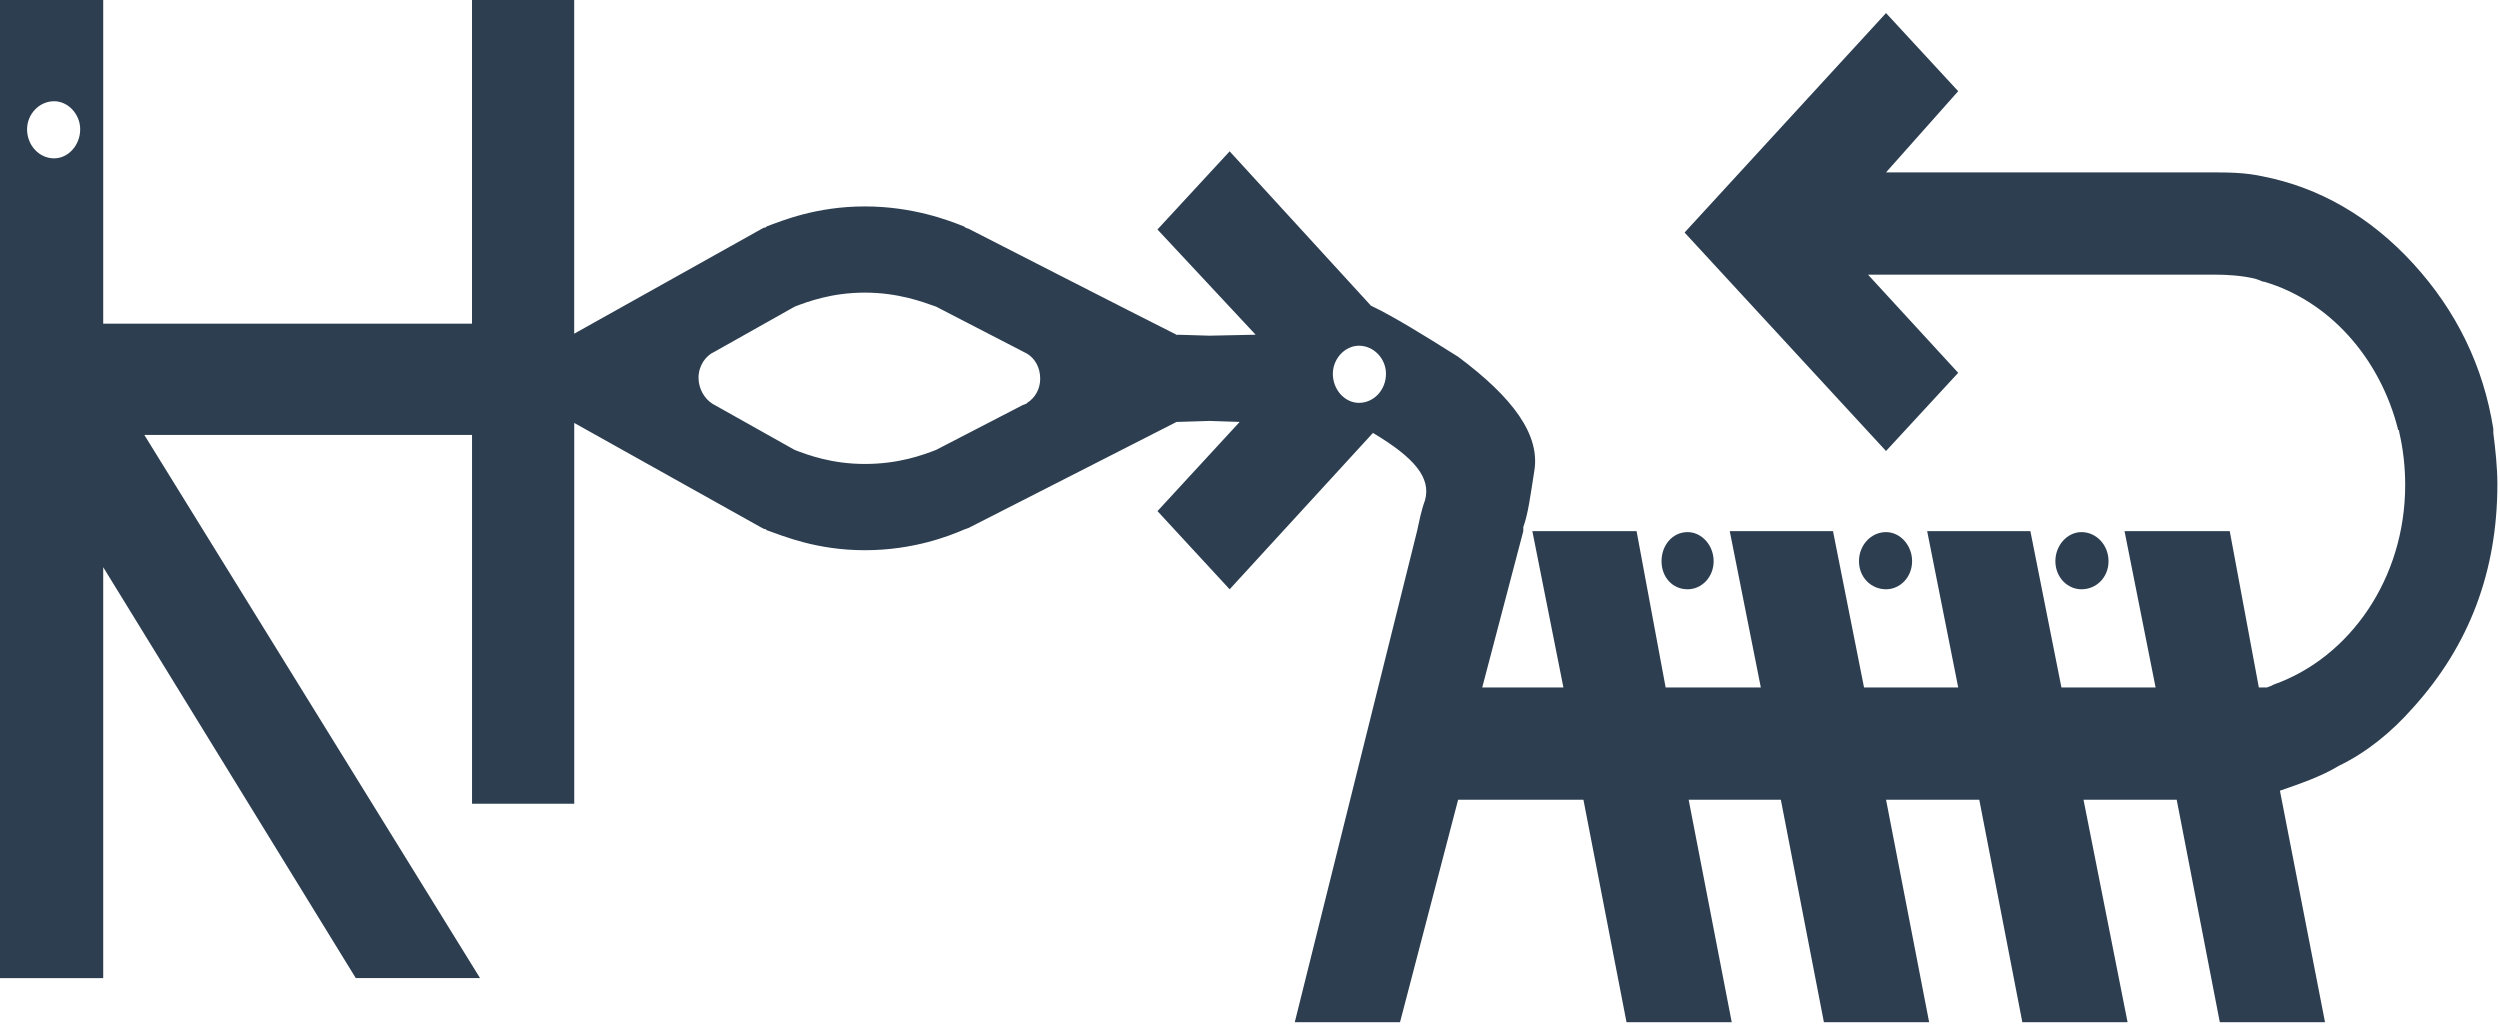
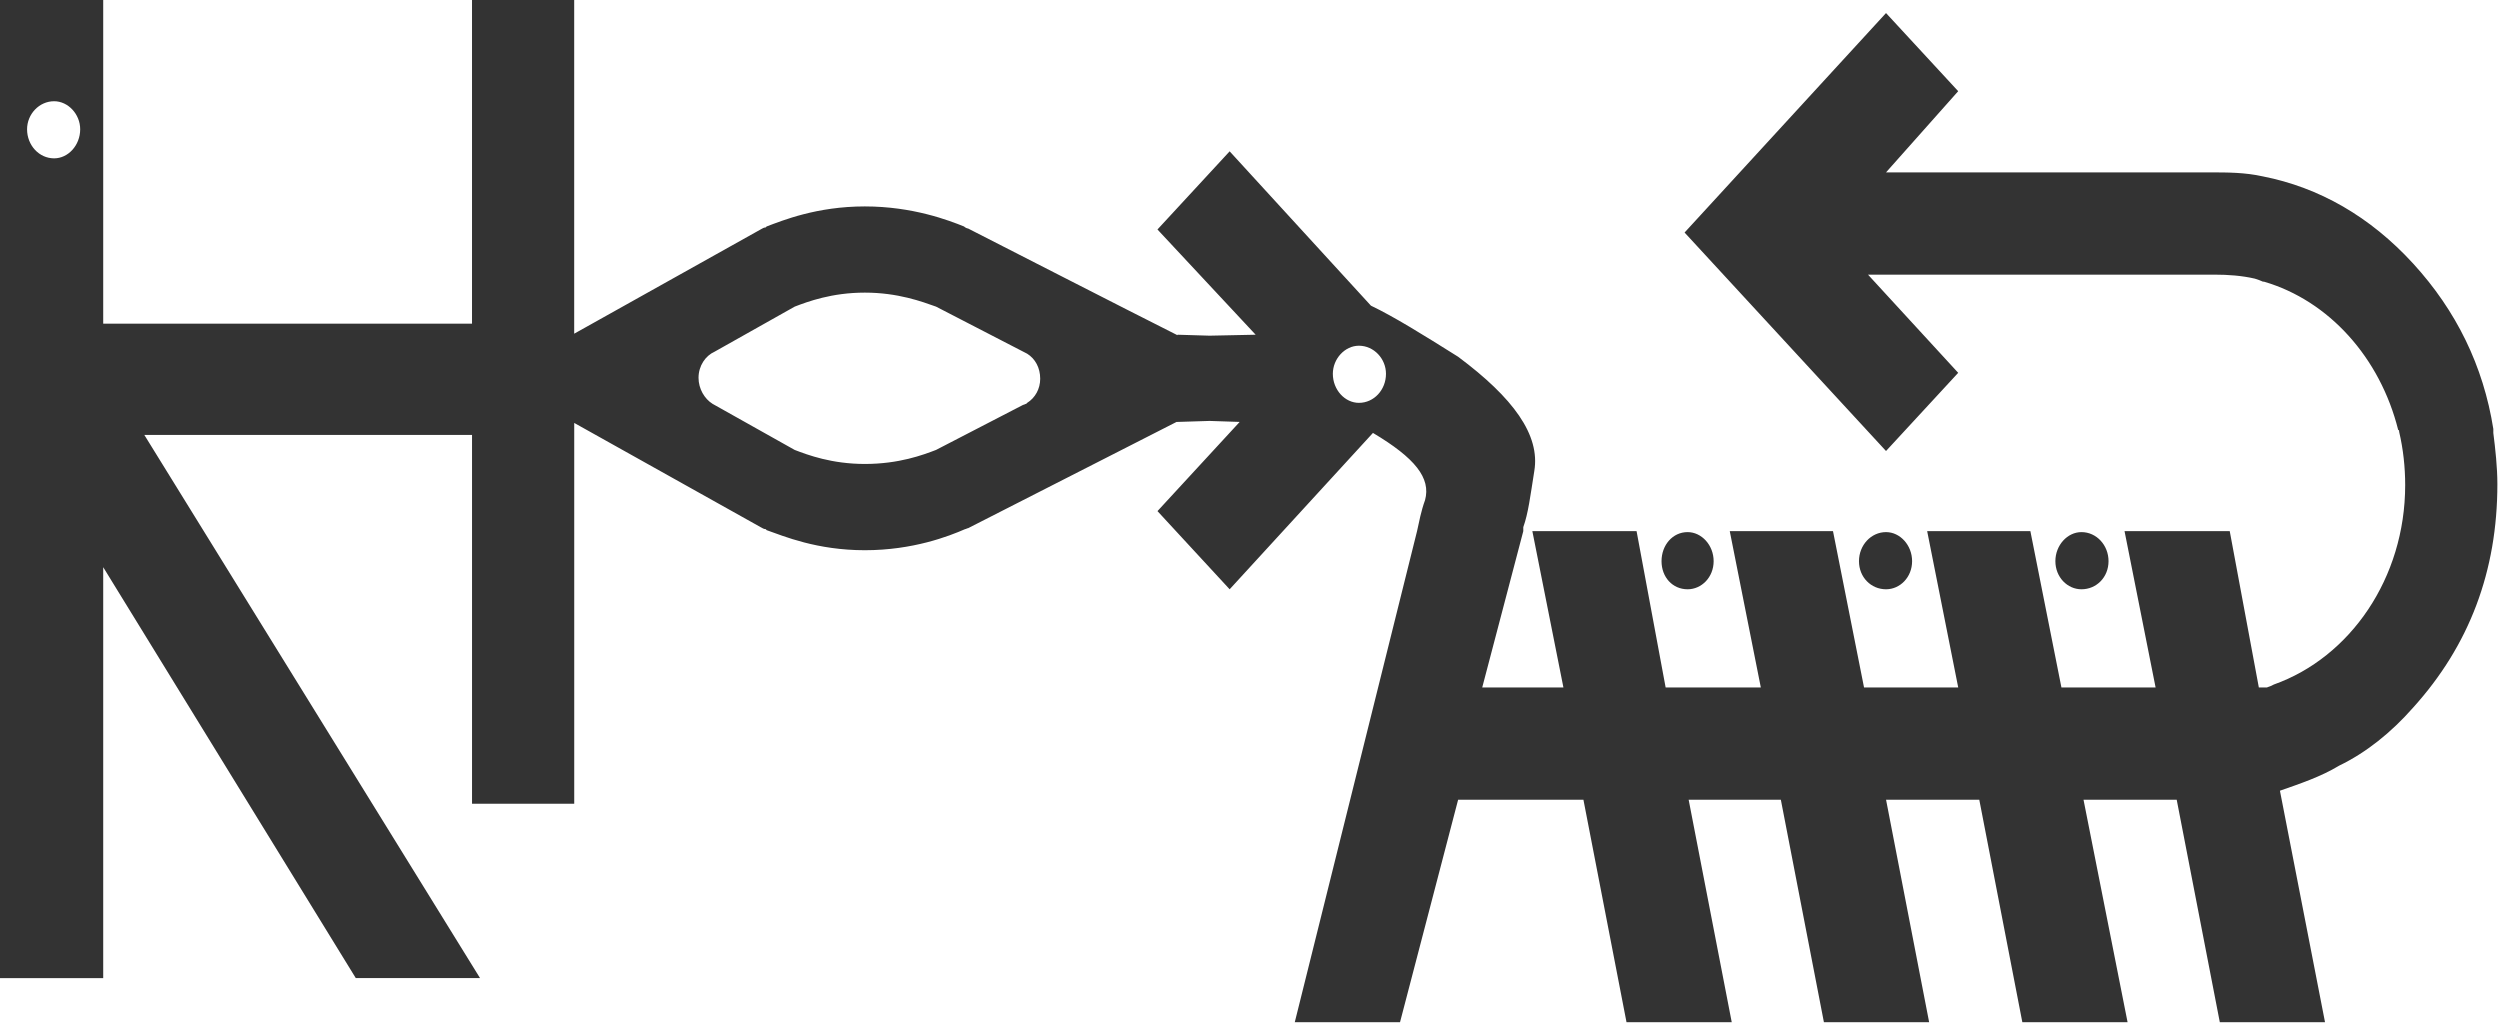
<svg xmlns="http://www.w3.org/2000/svg" width="250px" height="103px" viewBox="0 0 250 103" version="1.1">
  <defs />
  <g id="logo" stroke="none" stroke-width="1" fill="none" fill-rule="evenodd">
-     <g id="Shape" fill-rule="nonzero" fill="#2C3E50">
+     <g id="Shape" fill-rule="nonzero" fill="#333333">
      <path d="M168.761,58.928 C170.161,58.928 171.364,57.724 171.364,56.117 C171.364,54.516 170.16,53.211 168.761,53.211 C167.256,53.211 166.153,54.518 166.153,56.117 C166.153,57.724 167.257,58.928 168.761,58.928 L168.761,58.928 Z M188.604,58.928 C190.005,58.928 191.21,57.724 191.21,56.117 C191.21,54.516 190.006,53.211 188.604,53.211 C187.101,53.211 185.898,54.518 185.898,56.117 C185.897,57.724 187.101,58.928 188.604,58.928 L188.604,58.928 Z M208.146,58.928 C209.65,58.928 210.853,57.724 210.853,56.117 C210.853,54.516 209.65,53.211 208.146,53.211 C206.742,53.211 205.538,54.518 205.538,56.117 C205.538,57.724 206.744,58.928 208.146,58.928 L208.146,58.928 Z M249.332,43.295 L249.332,42.895 C248.332,36.581 245.627,31.069 241.316,26.357 C237.008,21.648 231.899,18.742 226.285,17.639 C224.482,17.239 222.777,17.239 220.973,17.239 L220.07,17.239 L219.671,17.239 L188.602,17.239 L195.819,9.12 L188.602,1.306 L168.458,23.253 L188.602,45.101 L195.819,37.282 L186.801,27.465 L219.069,27.465 L220.677,27.465 L221.479,27.465 C222.782,27.465 224.186,27.561 225.486,27.864 C225.79,27.963 226.092,28.065 226.291,28.165 L226.392,28.165 C232.904,30.067 238.016,35.782 239.819,42.996 C239.918,42.996 239.918,43.095 239.918,43.194 C240.318,44.899 240.518,46.703 240.518,48.509 C240.518,57.825 235.006,65.742 227.389,68.45 L227.389,68.45 C227.191,68.55 226.987,68.65 226.686,68.748 L225.884,68.748 L222.974,53.115 L212.454,53.115 L215.56,68.748 L206.143,68.748 L203.038,53.115 L192.717,53.115 L195.822,68.748 L186.404,68.748 L183.3,53.115 L172.976,53.115 L176.083,68.748 L166.564,68.748 L163.657,53.115 L153.235,53.115 L156.342,68.748 L148.222,68.748 L152.329,53.115 L152.329,52.715 C152.831,51.312 153.031,49.606 153.43,47.102 C154.034,43.495 151.325,39.784 145.813,35.676 C142.305,33.473 139.4,31.668 137.093,30.566 L122.965,15.133 L115.746,22.948 L125.565,33.472 L120.957,33.568 L117.751,33.472 C117.751,33.472 117.751,33.568 117.65,33.472 C113.641,31.466 96.804,22.848 96.804,22.848 C96.703,22.848 96.502,22.749 96.402,22.647 C94.898,22.046 91.291,20.642 86.482,20.642 C81.672,20.642 78.264,22.046 76.662,22.647 L76.561,22.747 C76.361,22.747 76.26,22.847 76.06,22.946 L57.419,33.37 L57.419,0 L47.201,0 L47.201,32.367 L10.321,32.367 L10.321,0.002 L0,0.002 L0,97.81 L10.321,97.81 L10.321,56.719 L35.577,97.806 L48.002,97.806 L14.431,43.491 L47.203,43.491 L47.203,80.374 L57.423,80.374 L57.423,42.293 L76.064,52.716 C76.264,52.816 76.365,52.912 76.567,52.912 L76.666,53.016 C78.37,53.615 81.676,55.022 86.486,55.022 C91.297,55.022 94.905,53.616 96.51,52.912 C96.607,52.912 96.708,52.817 96.812,52.817 C96.812,52.817 113.548,44.297 117.656,42.192 L117.755,42.192 L120.962,42.093 L123.968,42.192 L115.748,51.111 L122.965,58.928 L137.295,43.292 C141.503,45.797 143.106,47.803 142.506,50.009 C142.105,51.111 141.904,52.212 141.705,53.112 L129.477,102.222 L140.002,102.222 L145.813,79.972 L158.342,79.972 L162.651,102.222 L173.174,102.222 L168.865,79.972 L178.084,79.972 L182.391,102.222 L192.914,102.222 L188.605,79.972 L197.928,79.972 L202.234,102.222 L212.758,102.222 L208.351,79.972 L215.565,79.972 L217.67,79.972 L221.981,102.222 L232.502,102.222 L227.993,79.071 C229.999,78.371 232.101,77.665 233.905,76.57 C236.612,75.264 239.114,73.261 241.319,70.754 C246.933,64.541 249.738,57.124 249.738,48.405 C249.735,46.702 249.535,44.898 249.332,43.295 L249.332,43.295 Z M5.413,15.835 C3.911,15.835 2.707,14.532 2.707,12.927 C2.707,11.424 3.911,10.123 5.413,10.123 C6.815,10.123 8.019,11.424 8.019,12.927 C8.019,14.532 6.815,15.835 5.413,15.835 L5.413,15.835 Z M102.718,40.285 L102.718,40.285 L102.619,40.385 C102.519,40.385 102.419,40.484 102.319,40.484 L93.601,44.994 C92.301,45.493 89.893,46.396 86.485,46.396 C83.179,46.396 80.774,45.495 79.471,44.994 L71.254,40.383 L71.254,40.383 C70.451,39.882 69.853,38.878 69.853,37.778 C69.853,36.575 70.554,35.572 71.457,35.171 L79.473,30.661 C80.776,30.161 83.18,29.262 86.486,29.262 C89.792,29.262 92.197,30.163 93.601,30.661 L102.718,35.371 L102.718,35.371 C103.522,35.872 104.02,36.776 104.02,37.875 C104.021,38.883 103.52,39.786 102.718,40.285 L102.718,40.285 Z M135.891,40.285 C134.49,40.285 133.284,38.984 133.284,37.38 C133.284,35.877 134.488,34.572 135.891,34.572 C137.395,34.572 138.598,35.877 138.598,37.38 C138.598,38.987 137.394,40.285 135.891,40.285 L135.891,40.285 Z" />
    </g>
  </g>
</svg>
